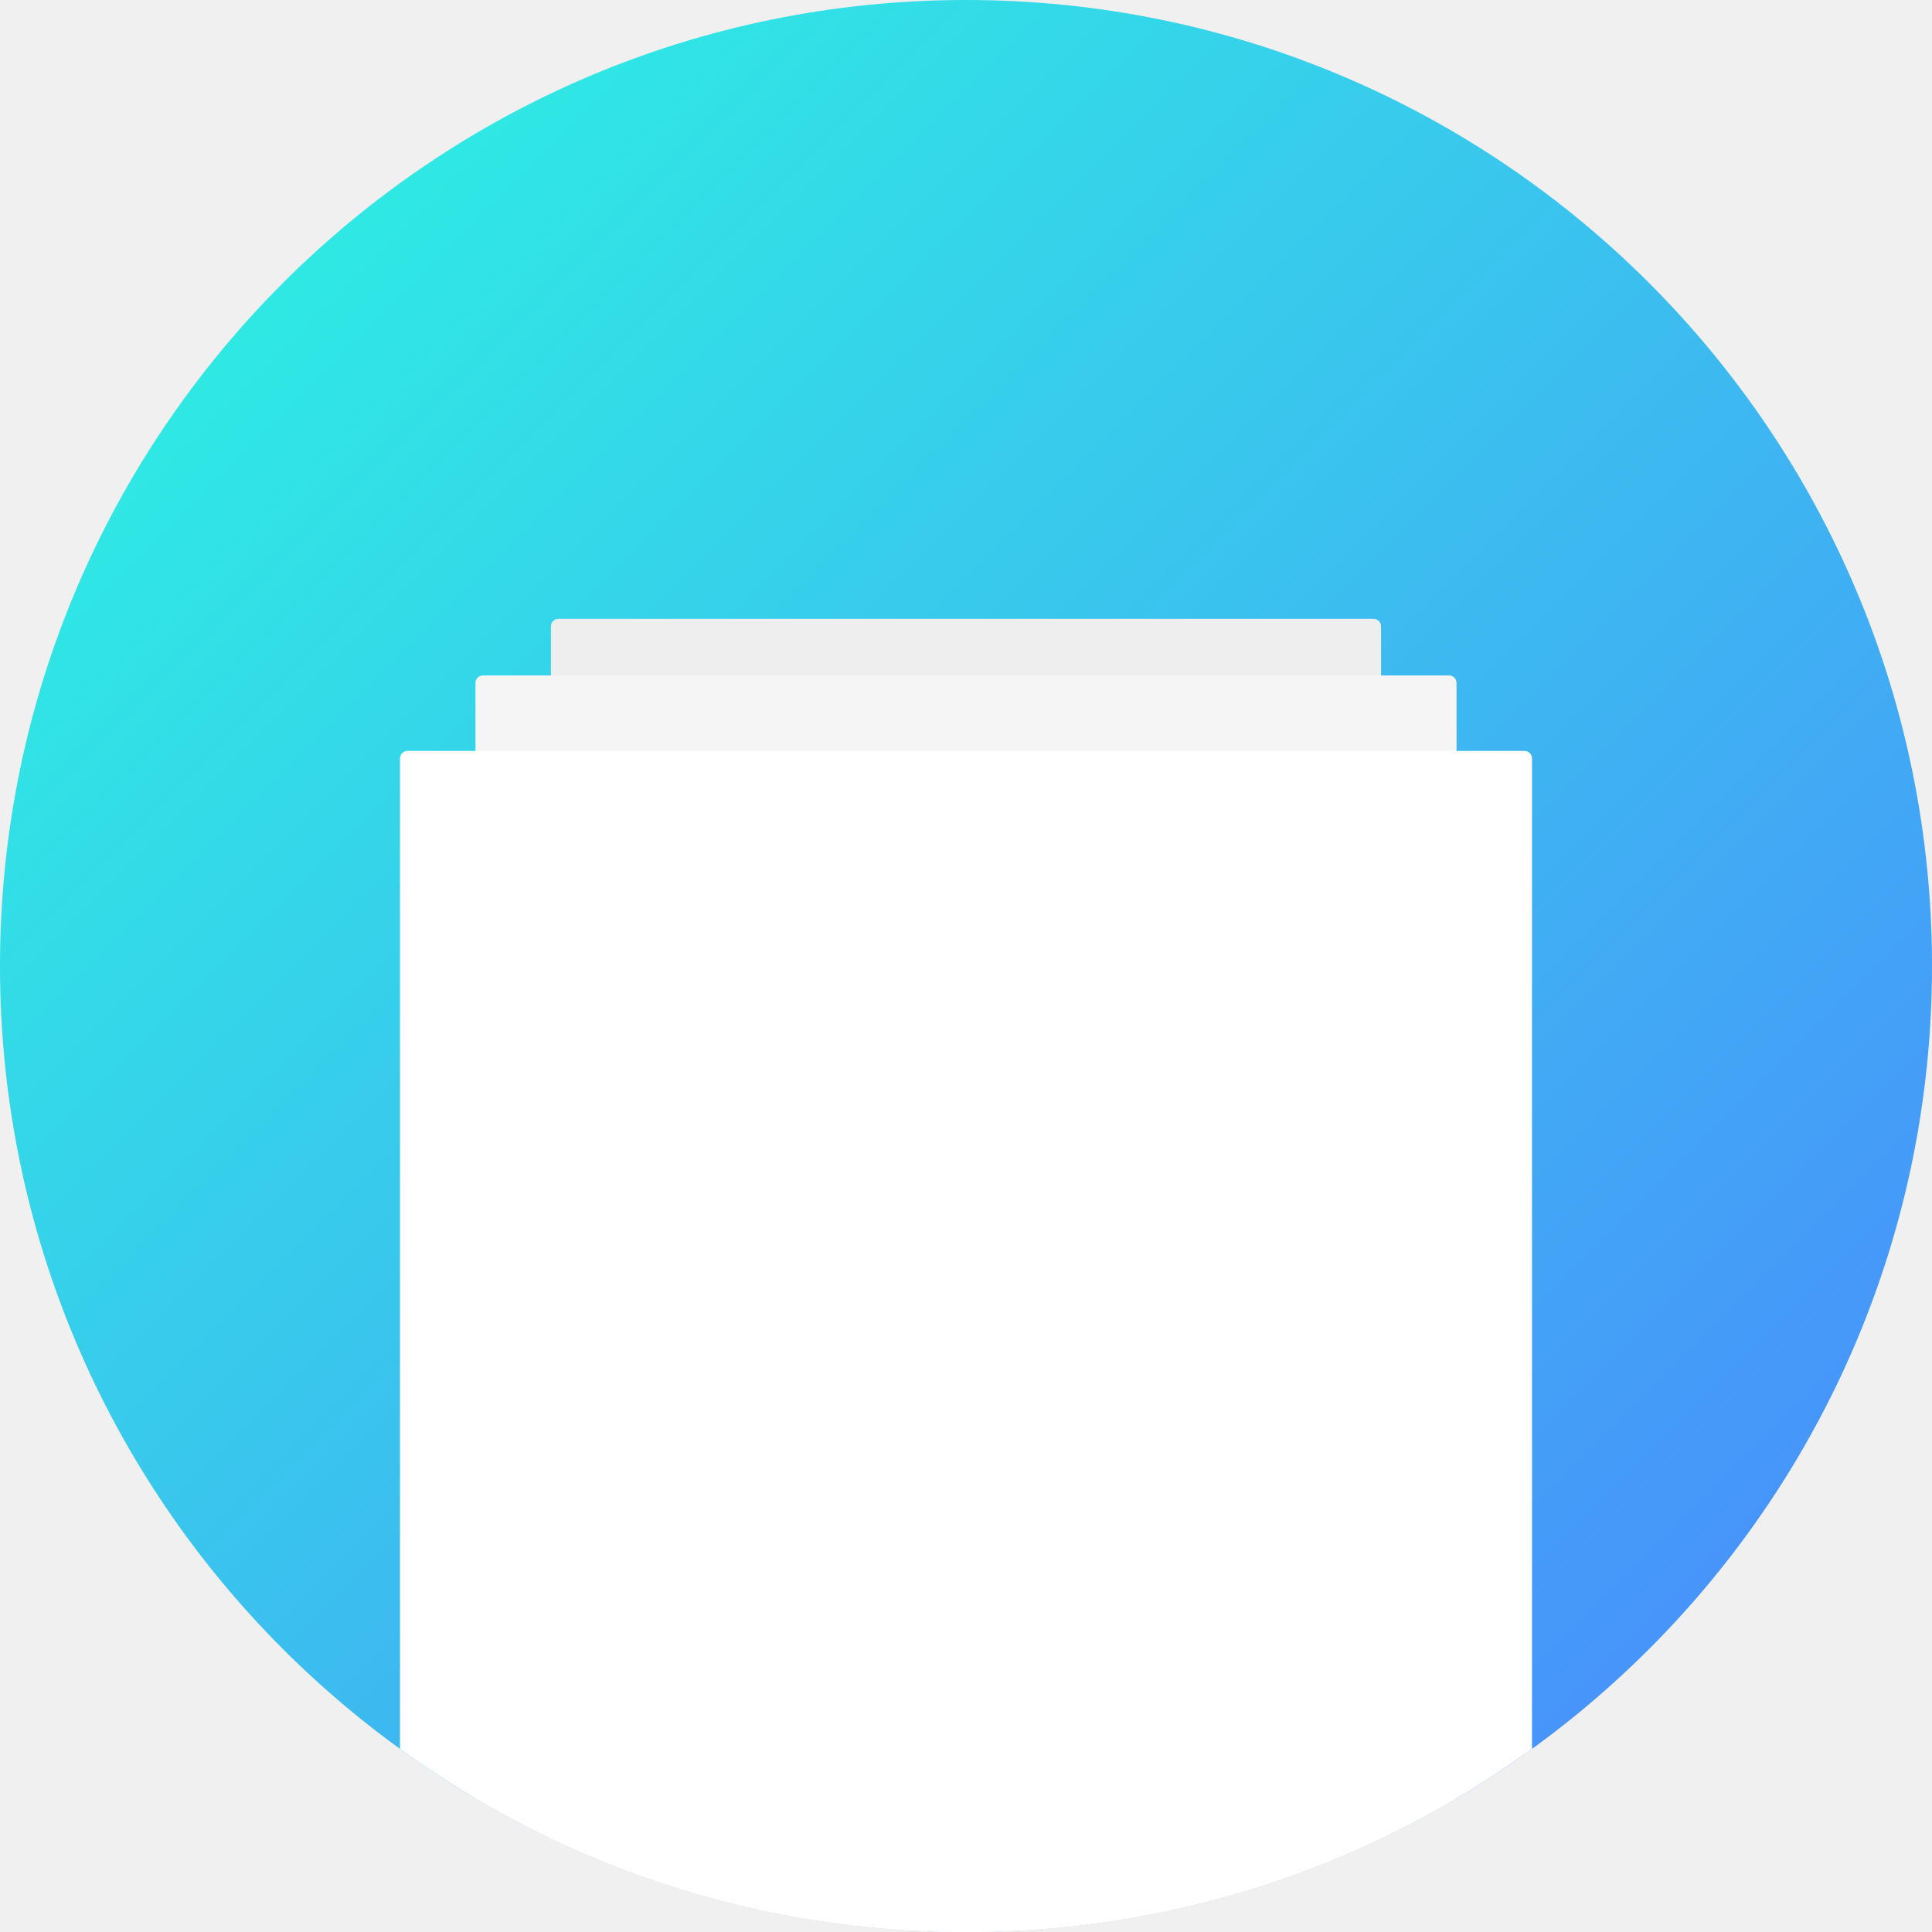
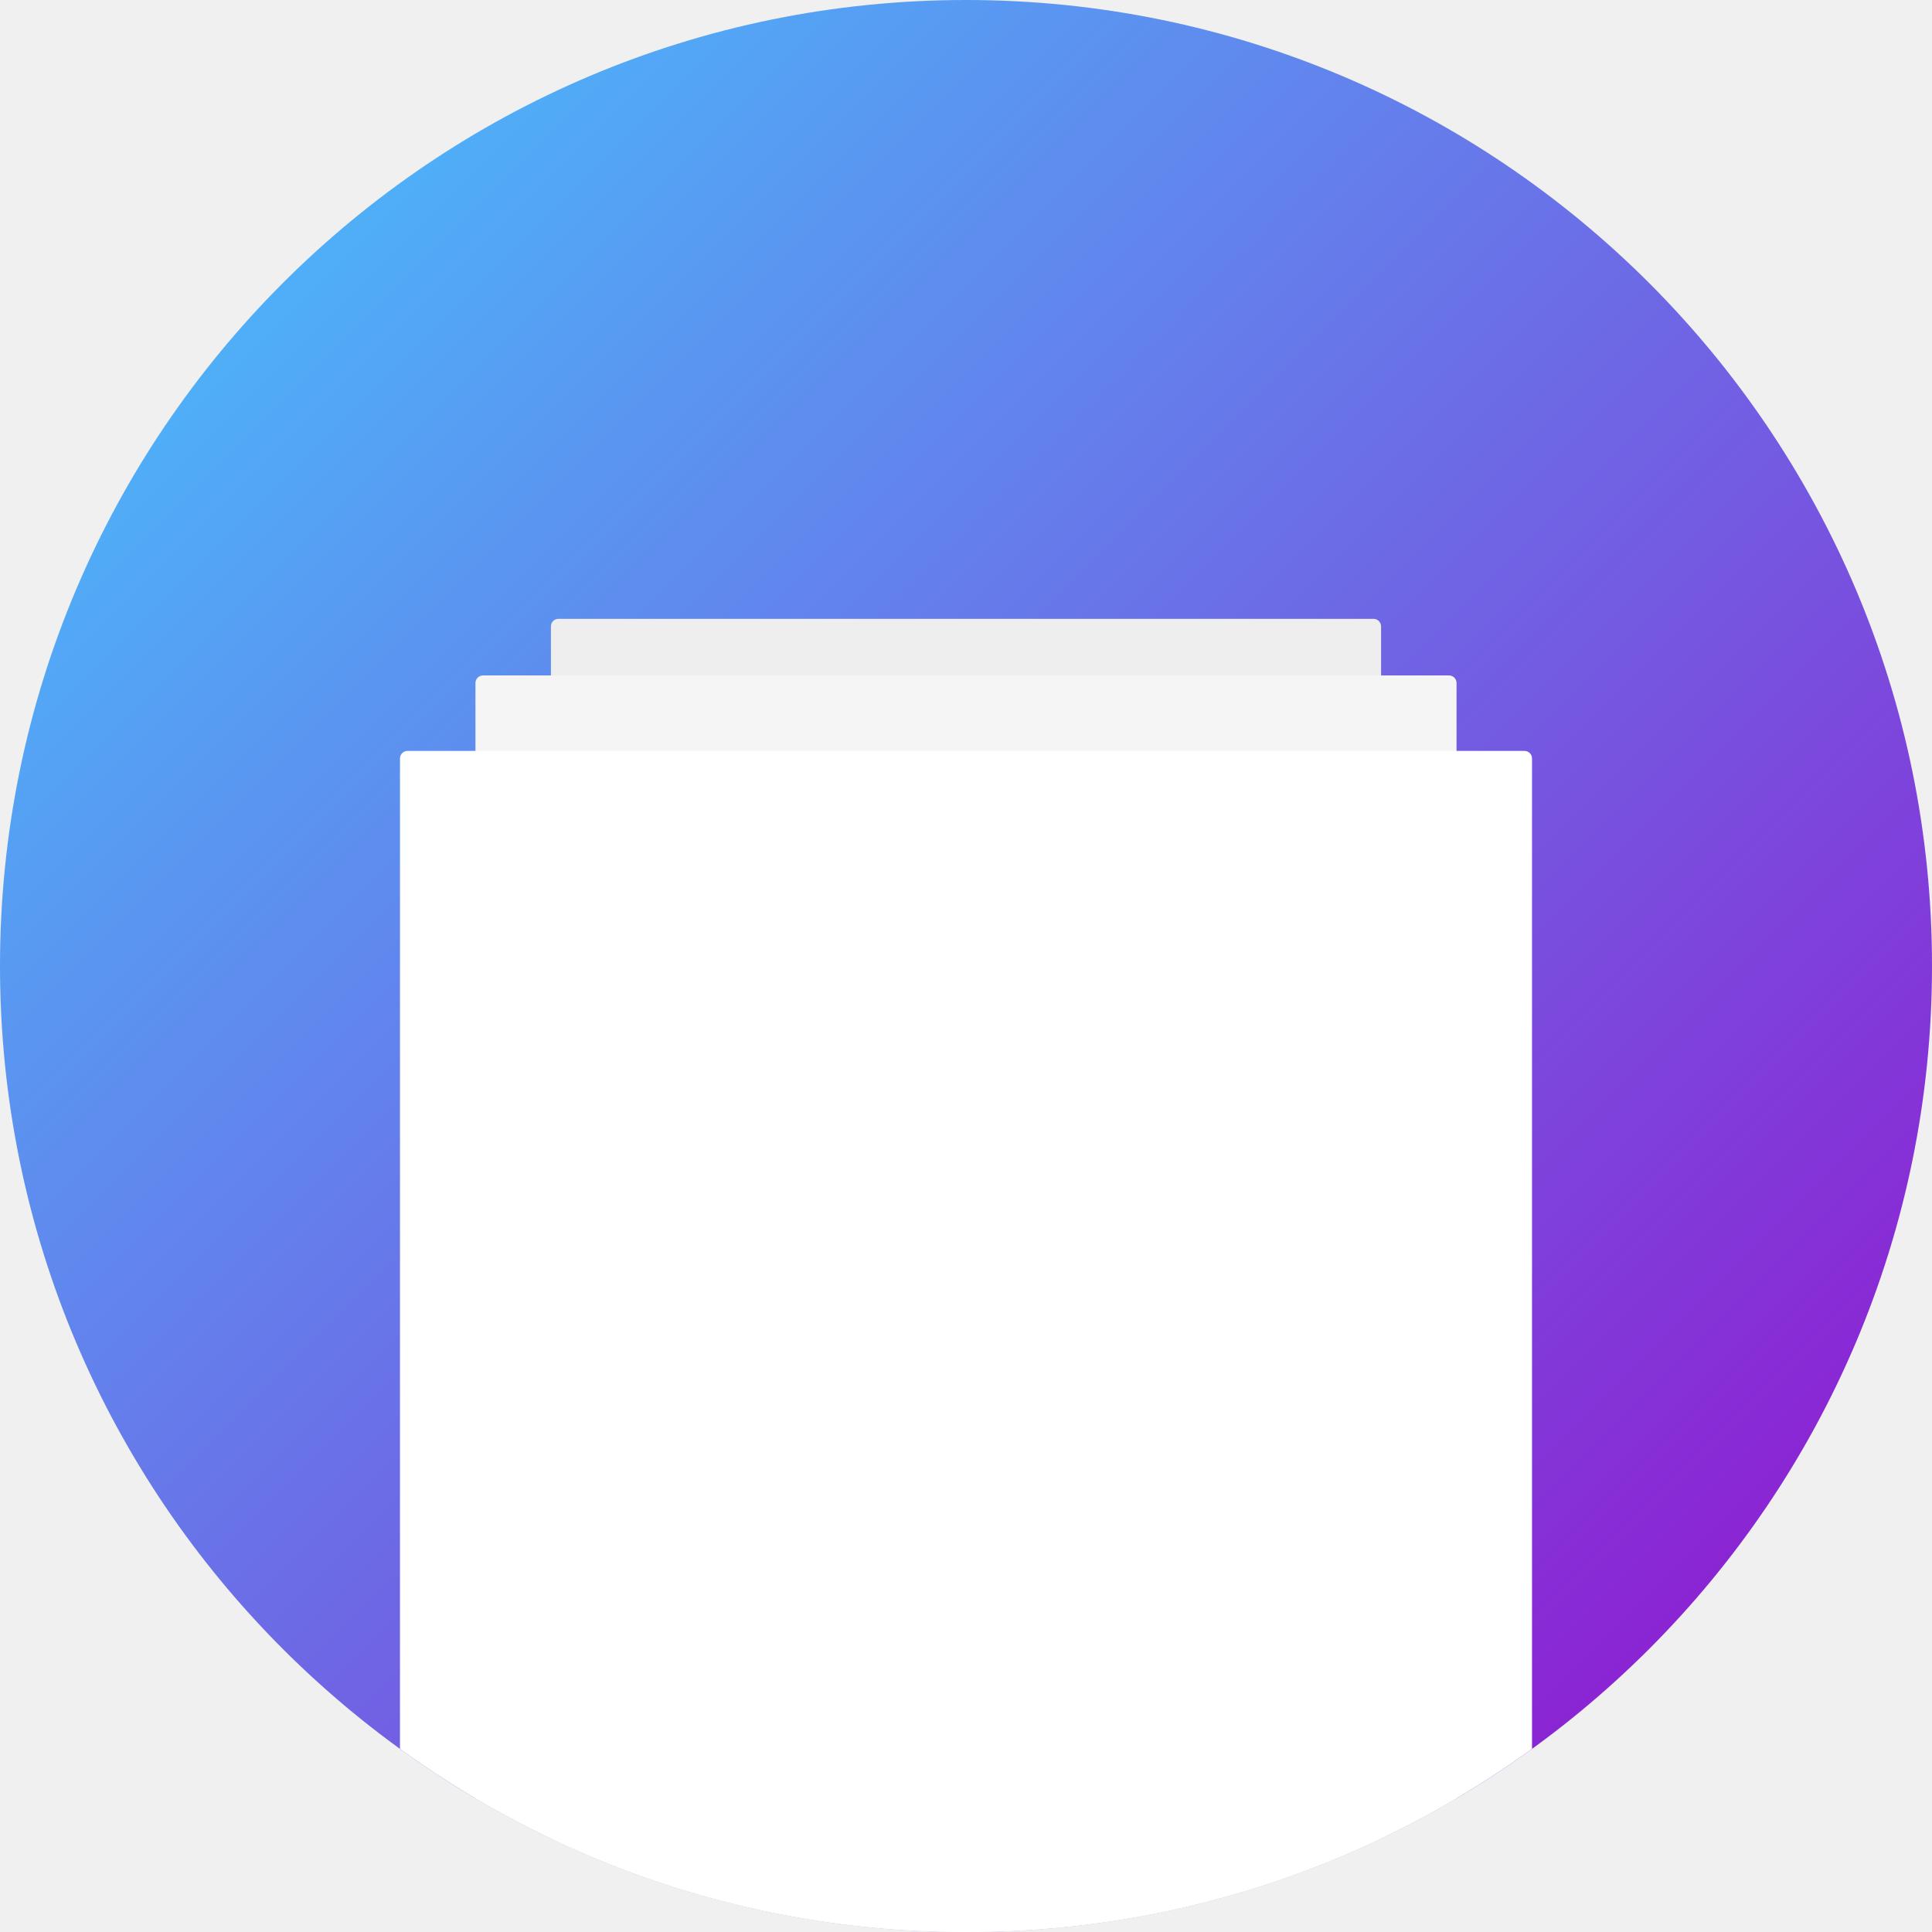
<svg xmlns="http://www.w3.org/2000/svg" width="1024" height="1024" viewBox="0 0 1024 1024" fill="none">
  <g clip-path="url(#clip0)">
    <rect width="1024" height="1024" rx="512" fill="url(#paint0_linear)" />
    <rect x="292" y="328" width="440" height="1000" rx="4" fill="#EEEEEE" />
    <rect x="252" y="358" width="520" height="1000" rx="4" fill="#F5F5F5" />
    <rect x="212" y="398" width="600" height="1000" rx="4" fill="white" />
  </g>
  <defs>
    <linearGradient id="paint0_linear" x1="0" y1="0" x2="1024" y2="1024" gradientUnits="userSpaceOnUse">
-       <stop stop-color="#2AFADF" />
-       <stop offset="1" stop-color="#4C83FF" />
+       <stop stop-color="#43CBFF" />
+       <stop offset="1" stop-color="#9708CC" />
    </linearGradient>
    <clipPath id="clip0">
      <rect width="1024" height="1024" rx="512" fill="white" />
    </clipPath>
  </defs>
</svg>
